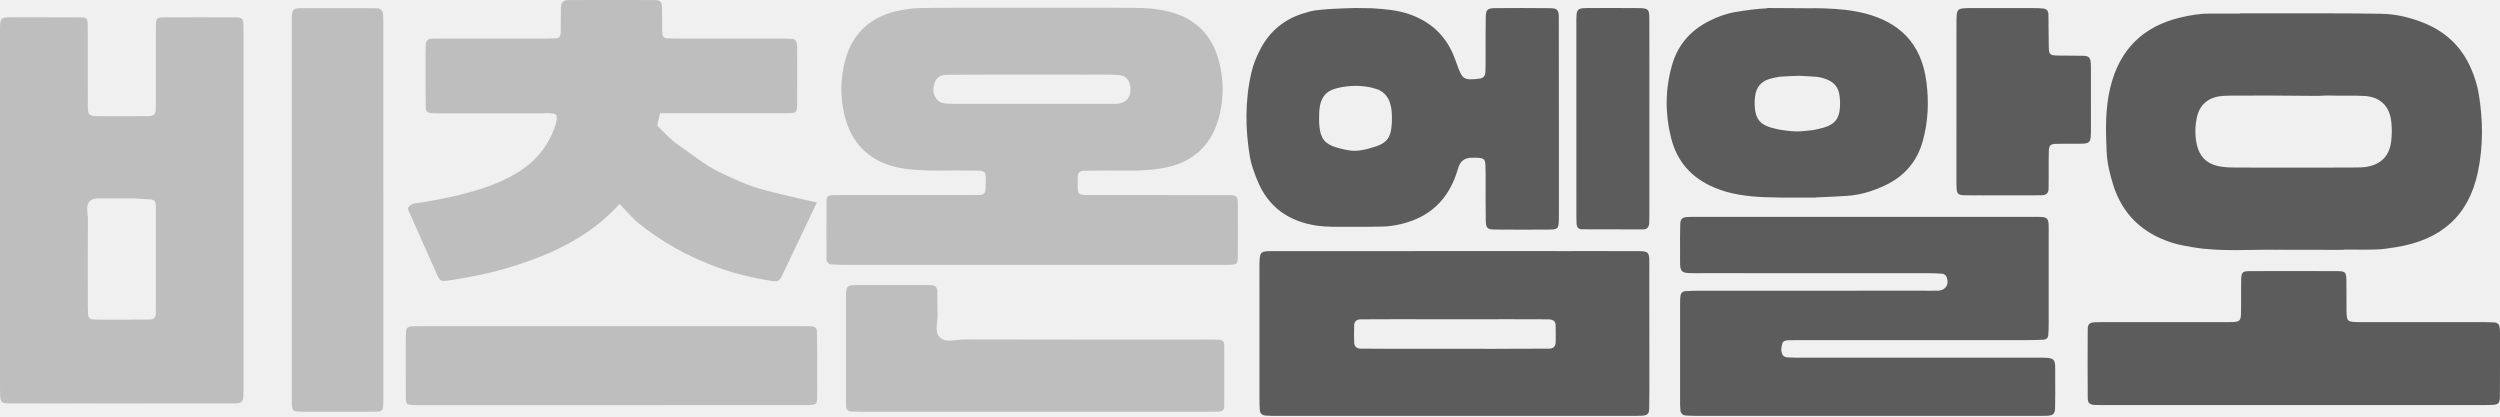
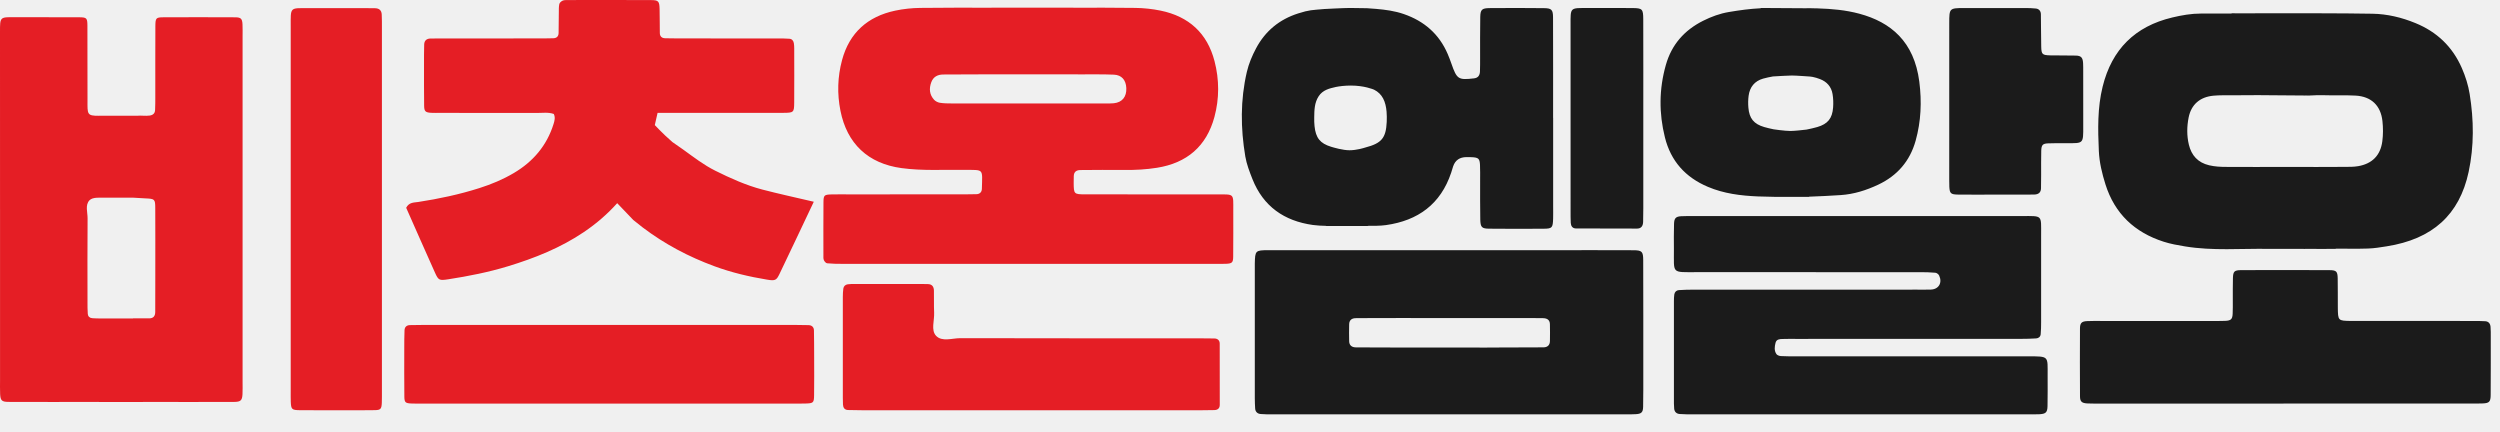
- <svg xmlns="http://www.w3.org/2000/svg" width="144" height="24" viewBox="0 0 144 24" fill="none">
-   <g clip-path="url(#clip0_251_3399)">
-     <path d="M17.851 0.47H21.198C21.362 0.47 21.526 0.473 21.689 0.476C21.921 0.481 22.056 0.6 22.068 0.831C22.082 1.093 22.079 1.356 22.079 1.619C22.08 5.133 22.08 8.647 22.08 12.161V22.604C22.08 22.834 22.084 23.064 22.074 23.294C22.06 23.64 22.004 23.706 21.677 23.712C21.152 23.723 20.627 23.717 20.102 23.717C19.183 23.717 18.263 23.722 17.345 23.714C16.87 23.71 16.828 23.664 16.811 23.231C16.804 23.034 16.808 22.837 16.808 22.64V1.555C16.808 0.384 16.735 0.471 17.851 0.47ZM53.64 16.425C53.886 16.428 53.989 16.574 53.993 16.797C54.002 17.224 53.985 17.653 54.005 18.079C54.026 18.531 53.813 19.09 54.116 19.412C54.461 19.778 55.05 19.55 55.528 19.551C60.125 19.564 64.722 19.559 69.318 19.559C69.613 19.559 69.909 19.561 70.204 19.568C70.395 19.572 70.516 19.675 70.517 19.866C70.522 21.048 70.52 22.231 70.517 23.414C70.517 23.609 70.395 23.703 70.208 23.709C69.946 23.715 69.683 23.718 69.42 23.718C66.137 23.719 62.853 23.717 59.57 23.717C56.32 23.717 53.069 23.718 49.818 23.717C49.556 23.717 49.294 23.712 49.031 23.705C48.831 23.699 48.745 23.575 48.735 23.388C48.729 23.257 48.727 23.125 48.727 22.994C48.726 21.055 48.725 19.117 48.727 17.178C48.727 17.015 48.734 16.85 48.755 16.688C48.774 16.547 48.872 16.456 49.012 16.436C49.141 16.418 49.273 16.419 49.404 16.419C50.718 16.419 52.031 16.419 53.345 16.419C53.443 16.419 53.541 16.424 53.64 16.425ZM46.743 18.796C46.936 18.801 47.051 18.911 47.056 19.097C47.068 19.622 47.068 20.148 47.069 20.673C47.071 21.396 47.075 22.119 47.065 22.841C47.059 23.294 47.027 23.318 46.541 23.331C46.279 23.337 46.016 23.333 45.753 23.333C42.241 23.333 38.728 23.334 35.217 23.334H24.484C24.255 23.334 24.024 23.338 23.795 23.329C23.439 23.314 23.38 23.268 23.377 22.933C23.368 22.014 23.371 21.094 23.371 20.174C23.371 19.813 23.371 19.451 23.386 19.09C23.393 18.902 23.514 18.8 23.703 18.796C23.933 18.789 24.162 18.786 24.392 18.786H46.055C46.284 18.786 46.514 18.789 46.743 18.796ZM0.853 0.995C2.102 0.999 3.35 0.993 4.599 1.001C5.004 1.003 5.052 1.051 5.054 1.461C5.061 2.908 5.058 4.354 5.058 5.8C5.058 6.598 5.015 6.701 5.726 6.693V6.692H5.821C5.845 6.691 5.869 6.692 5.894 6.691C5.901 6.691 5.908 6.692 5.915 6.692H7.914C8.16 6.666 8.416 6.717 8.662 6.679C8.849 6.651 8.958 6.548 8.967 6.363C8.979 6.1 8.978 5.837 8.978 5.575C8.98 4.228 8.975 2.881 8.981 1.535C8.984 1.035 9.013 1.002 9.463 1C10.841 0.993 12.22 0.994 13.599 1.001C13.929 1.002 14.004 1.084 14.02 1.404C14.031 1.633 14.025 1.864 14.025 2.093V22.098C14.025 22.328 14.031 22.559 14.02 22.789C14.001 23.148 13.917 23.234 13.53 23.236C11.775 23.242 10.019 23.241 8.264 23.237V23.24H5.701V23.235C3.963 23.241 2.225 23.241 0.487 23.235C0.099 23.233 0.025 23.15 0.008 22.775C-0.004 22.513 0.002 22.249 0.002 21.986V12.124H0.001C0.001 8.705 0.002 5.286 -3.05176e-05 1.868C-0.001 0.969 -0.007 0.992 0.853 0.995ZM6.139 11.427C5.813 11.442 5.374 11.371 5.171 11.583C4.913 11.862 5.066 12.275 5.063 12.627C5.05 14.238 5.058 15.849 5.059 17.459C5.059 17.689 5.058 17.92 5.075 18.149C5.086 18.291 5.182 18.384 5.328 18.396C5.464 18.407 5.601 18.407 5.737 18.411H7.689C7.69 18.409 7.691 18.407 7.692 18.406C7.98 18.406 8.306 18.409 8.631 18.405C8.872 18.402 8.976 18.266 8.976 18.032C8.976 17.276 8.978 16.521 8.978 15.765C8.979 14.517 8.984 13.268 8.977 12.02C8.974 11.509 8.942 11.492 8.405 11.468C8.177 11.458 7.949 11.444 7.722 11.429C7.72 11.429 7.718 11.428 7.717 11.427H6.139ZM37.636 0.003C38.071 0.005 38.123 0.07 38.134 0.532C38.145 0.992 38.139 1.452 38.147 1.912C38.151 2.104 38.263 2.206 38.453 2.211C38.715 2.219 38.978 2.222 39.24 2.222C41.144 2.223 43.048 2.222 44.952 2.223C45.182 2.223 45.412 2.223 45.641 2.241C45.783 2.252 45.871 2.352 45.895 2.493C45.911 2.589 45.917 2.688 45.917 2.786C45.918 3.837 45.923 4.889 45.915 5.94C45.911 6.5 45.885 6.522 45.28 6.524C43.77 6.53 42.26 6.526 40.751 6.526H38.016V6.527C37.953 6.804 37.901 7.024 37.856 7.233C37.995 7.378 38.209 7.599 38.448 7.827L38.873 8.211L39.19 8.428C39.92 8.939 40.579 9.483 41.343 9.864C42.223 10.303 43.119 10.707 44.071 10.958C45.014 11.205 45.969 11.41 47.048 11.664C46.355 13.123 45.715 14.486 45.063 15.842C44.888 16.208 44.811 16.243 44.353 16.168C43.318 15.997 42.298 15.758 41.312 15.395C39.611 14.77 38.042 13.909 36.612 12.718L35.682 11.747C35.129 12.366 34.486 12.924 33.752 13.419C32.406 14.328 30.915 14.922 29.372 15.393C28.241 15.738 27.082 15.966 25.914 16.147C25.396 16.227 25.349 16.208 25.149 15.765C24.585 14.509 24.031 13.249 23.482 12.012C23.65 11.685 23.933 11.715 24.178 11.677C25.379 11.493 26.564 11.241 27.724 10.872C28.414 10.652 29.08 10.373 29.703 10.005C30.819 9.347 31.613 8.418 32.003 7.166C32.062 6.977 32.113 6.786 32.017 6.587C31.702 6.476 31.37 6.531 31.045 6.53C29.174 6.524 27.302 6.527 25.432 6.527C25.267 6.527 25.102 6.531 24.938 6.523C24.604 6.507 24.524 6.444 24.52 6.123C24.514 5.729 24.513 5.334 24.513 4.94V3.167C24.514 2.969 24.517 2.772 24.522 2.575C24.529 2.342 24.667 2.226 24.902 2.226C25.296 2.226 25.69 2.223 26.084 2.222C27.857 2.222 29.629 2.223 31.402 2.222C31.599 2.222 31.796 2.218 31.992 2.211C32.185 2.205 32.291 2.1 32.295 1.909C32.302 1.515 32.301 1.12 32.307 0.726C32.309 0.562 32.302 0.394 32.336 0.236C32.353 0.159 32.443 0.078 32.52 0.042C32.604 0.002 32.712 0.003 32.809 0.003C34.418 0.001 36.027 -0.003 37.636 0.003ZM62.054 0.446C63.247 0.444 64.441 0.442 65.634 0.457C66.124 0.463 66.62 0.516 67.1 0.615C68.728 0.95 69.797 1.915 70.217 3.54C70.493 4.608 70.498 5.693 70.211 6.76C69.752 8.463 68.614 9.425 66.886 9.7C66.268 9.798 65.646 9.833 65.019 9.827C64.165 9.818 63.311 9.825 62.457 9.832C62.237 9.834 62.082 9.931 62.078 10.18C62.076 10.312 62.072 10.444 62.073 10.576C62.078 11.214 62.089 11.234 62.743 11.236C65.273 11.241 67.803 11.238 70.333 11.239C71.389 11.239 71.298 11.165 71.3 12.182C71.302 13.07 71.304 13.958 71.295 14.846C71.291 15.18 71.225 15.237 70.884 15.251C70.621 15.261 70.358 15.255 70.095 15.255H59.45C55.868 15.255 52.287 15.256 48.705 15.255C48.41 15.255 48.114 15.251 47.82 15.223C47.749 15.216 47.663 15.115 47.63 15.038C47.593 14.952 47.605 14.844 47.605 14.746C47.603 13.726 47.599 12.707 47.607 11.687C47.611 11.284 47.652 11.252 48.075 11.241C48.403 11.232 48.732 11.237 49.06 11.237C51.295 11.237 53.529 11.237 55.764 11.237C55.993 11.237 56.224 11.232 56.453 11.226C56.652 11.221 56.762 11.097 56.766 10.918C56.795 9.71 56.894 9.838 55.764 9.821C54.549 9.803 53.334 9.884 52.121 9.719C50.19 9.457 48.967 8.306 48.59 6.404C48.393 5.415 48.423 4.439 48.683 3.474C49.108 1.891 50.165 0.955 51.748 0.617C52.227 0.515 52.724 0.463 53.214 0.458C54.582 0.441 55.95 0.444 57.318 0.446L57.319 0.444H62.054V0.446ZM57.44 4.296C57.095 4.296 56.75 4.299 56.405 4.299C55.781 4.301 55.157 4.303 54.532 4.307C54.208 4.31 53.958 4.437 53.84 4.755C53.704 5.121 53.732 5.473 54.003 5.767C54.085 5.856 54.221 5.923 54.341 5.942C54.566 5.978 54.798 5.982 55.027 5.982C57.985 5.984 60.942 5.983 63.899 5.983C64.064 5.983 64.229 5.986 64.392 5.968C64.878 5.918 65.138 5.6 65.116 5.094C65.097 4.63 64.852 4.335 64.399 4.316C63.743 4.288 63.086 4.302 62.429 4.299C62.199 4.298 61.968 4.297 61.738 4.296H57.44Z" fill="#BEBEBE" />
-     <path d="M116.888 12.491C118.106 12.491 118.003 12.405 118.004 13.604C118.006 15.28 118.006 16.956 118.004 18.632C118.004 18.862 118 19.092 117.979 19.321C117.966 19.464 117.86 19.556 117.719 19.565C117.425 19.583 117.129 19.59 116.835 19.59C112.5 19.592 108.166 19.592 103.832 19.592C103.569 19.592 103.306 19.59 103.044 19.598C102.88 19.603 102.704 19.614 102.651 19.815C102.593 20.038 102.562 20.272 102.703 20.473C102.749 20.539 102.869 20.58 102.958 20.585C103.252 20.602 103.548 20.602 103.843 20.602C108.309 20.603 112.775 20.604 117.241 20.601C118.483 20.6 118.378 20.578 118.38 21.709C118.381 22.301 118.387 22.893 118.374 23.484C118.366 23.846 118.27 23.931 117.893 23.948C117.631 23.961 117.368 23.954 117.105 23.954C113.92 23.954 110.735 23.953 107.549 23.953C104.331 23.953 101.113 23.954 97.895 23.953C97.632 23.953 97.369 23.956 97.108 23.935C96.933 23.921 96.806 23.819 96.791 23.624C96.783 23.526 96.774 23.427 96.774 23.329C96.773 21.358 96.773 19.386 96.774 17.414C96.774 17.283 96.778 17.151 96.798 17.022C96.82 16.88 96.918 16.782 97.057 16.772C97.351 16.751 97.647 16.745 97.942 16.745C102.243 16.744 106.545 16.744 110.846 16.744C111.109 16.744 111.372 16.75 111.634 16.741C112.084 16.724 112.307 16.349 112.109 15.928C112.075 15.854 111.969 15.775 111.889 15.768C111.596 15.741 111.299 15.736 111.004 15.736C106.703 15.734 102.401 15.735 98.1 15.734C96.607 15.734 96.783 15.843 96.773 14.419C96.77 13.927 96.767 13.433 96.782 12.941C96.792 12.616 96.885 12.52 97.187 12.501C97.449 12.485 97.713 12.491 97.975 12.491C104.279 12.491 110.584 12.49 116.888 12.491ZM85.761 14.462H89.703V14.464C91.279 14.464 92.855 14.459 94.431 14.467C94.926 14.47 94.998 14.54 95 15.041C95.007 17.211 95.004 19.38 95.004 21.549C95.004 22.206 95.007 22.863 94.994 23.521C94.987 23.838 94.892 23.924 94.583 23.944C94.485 23.95 94.386 23.953 94.288 23.953H81.608L81.607 23.953H77.899L77.9 23.953C76.455 23.953 75.009 23.954 73.564 23.953C73.334 23.953 73.103 23.957 72.875 23.935C72.697 23.918 72.576 23.806 72.564 23.616C72.552 23.419 72.546 23.222 72.546 23.025C72.544 20.493 72.544 17.962 72.544 15.431C72.544 15.365 72.543 15.299 72.544 15.234C72.561 14.49 72.576 14.465 73.332 14.464C76.052 14.46 78.773 14.462 81.494 14.464V14.463H85.084C85.309 14.461 85.535 14.462 85.761 14.462ZM134.69 15.618C135.075 15.62 135.143 15.697 135.151 16.09C135.163 16.648 135.151 17.207 135.158 17.766C135.166 18.542 135.169 18.543 135.903 18.555C136.132 18.559 136.363 18.555 136.592 18.555C138.694 18.555 140.795 18.555 142.897 18.556C143.16 18.556 143.423 18.554 143.684 18.572C143.869 18.584 143.971 18.706 143.986 18.893C143.993 18.991 144 19.09 144 19.188C144 20.404 144.003 21.619 143.994 22.835C143.991 23.228 143.909 23.306 143.544 23.323C143.281 23.336 143.018 23.33 142.755 23.33H132.017V23.331L132.018 23.332H121.477C121.214 23.332 120.951 23.338 120.689 23.326C120.362 23.31 120.254 23.222 120.253 22.924C120.244 21.61 120.244 20.295 120.252 18.981C120.254 18.667 120.357 18.577 120.669 18.563C120.931 18.55 121.194 18.556 121.457 18.556H127.86C128.123 18.556 128.386 18.561 128.648 18.549C128.976 18.534 129.061 18.456 129.078 18.149C129.091 17.886 129.085 17.623 129.086 17.36C129.088 16.933 129.081 16.505 129.093 16.078C129.104 15.694 129.171 15.62 129.567 15.617C131.274 15.61 132.983 15.611 134.69 15.618ZM79.466 18.389C79.105 18.389 78.744 18.391 78.382 18.394C78.151 18.396 78.006 18.504 78 18.744C77.991 19.072 77.991 19.401 78 19.729C78.006 19.967 78.155 20.079 78.381 20.082C78.841 20.089 79.302 20.088 79.761 20.089C80.339 20.09 80.916 20.092 81.494 20.093V20.091H85.543V20.096C85.918 20.094 86.295 20.091 86.671 20.09C87.524 20.087 88.379 20.089 89.232 20.082C89.461 20.081 89.601 19.958 89.606 19.721C89.612 19.393 89.613 19.064 89.605 18.736C89.599 18.489 89.436 18.4 89.213 18.395C88.984 18.389 88.754 18.389 88.524 18.389C87.779 18.389 87.034 18.387 86.29 18.387V18.389H81.564L81.563 18.385C80.864 18.386 80.165 18.388 79.466 18.389ZM134.182 0.769C135.175 0.77 136.168 0.776 137.161 0.793C138.02 0.809 138.849 1.008 139.644 1.333C140.884 1.84 141.787 2.698 142.327 3.935C142.538 4.419 142.698 4.923 142.781 5.439C143.022 6.939 143.04 8.439 142.72 9.936C142.189 12.422 140.625 13.826 137.978 14.242C137.622 14.297 137.264 14.358 136.905 14.369C136.282 14.39 135.659 14.375 135.036 14.375V14.39H135.037C134.443 14.39 133.85 14.395 133.257 14.388V14.389L131.152 14.386C131.15 14.386 131.149 14.387 131.147 14.387C129.541 14.364 127.928 14.51 126.33 14.246C125.91 14.177 125.486 14.102 125.083 13.972C123.41 13.433 122.257 12.355 121.722 10.654C121.525 10.025 121.37 9.39 121.341 8.728C121.286 7.479 121.257 6.234 121.562 5.004C122.095 2.85 123.435 1.522 125.588 1.01C126.132 0.881 126.68 0.783 127.242 0.784C127.833 0.784 128.424 0.784 129.015 0.784L129.014 0.77C129.468 0.77 129.923 0.767 130.377 0.768V0.767H134.183L134.182 0.769ZM78.918 0.473C78.952 0.471 78.988 0.472 79.027 0.475C79.746 0.525 80.467 0.574 81.158 0.812C82.336 1.217 83.201 1.968 83.697 3.123C83.774 3.304 83.844 3.489 83.909 3.674C84.227 4.584 84.308 4.636 85.218 4.53C85.462 4.501 85.551 4.351 85.56 4.134C85.571 3.872 85.57 3.608 85.571 3.346C85.573 2.558 85.564 1.77 85.579 0.982C85.587 0.555 85.675 0.473 86.12 0.469C87.169 0.46 88.22 0.459 89.27 0.471C89.701 0.476 89.785 0.564 89.787 1.005C89.794 2.943 89.791 4.88 89.791 6.818H89.793V11.942C89.793 12.171 89.797 12.402 89.791 12.631C89.775 13.169 89.74 13.219 89.245 13.223C88.195 13.232 87.144 13.231 86.094 13.222C85.667 13.218 85.589 13.14 85.58 12.688C85.564 11.933 85.574 11.177 85.572 10.422C85.571 10.127 85.577 9.83 85.563 9.535C85.546 9.165 85.474 9.105 85.073 9.087C84.975 9.083 84.876 9.084 84.777 9.084C84.388 9.087 84.134 9.263 84.013 9.613C83.971 9.737 83.937 9.864 83.895 9.989C83.287 11.802 81.979 12.752 80.131 13.012C79.785 13.061 79.429 13.056 79.077 13.057L79.078 13.064H76.666V13.057C76.409 13.052 76.153 13.04 75.901 13.005C74.247 12.774 73.035 11.937 72.408 10.353C72.24 9.928 72.071 9.492 71.996 9.045C71.722 7.415 71.707 5.782 72.085 4.161C72.197 3.68 72.387 3.225 72.619 2.791C73.153 1.79 73.966 1.123 75.05 0.777C75.709 0.566 75.856 0.585 76.525 0.524C76.525 0.524 76.529 0.523 76.536 0.523C76.538 0.523 76.54 0.523 76.542 0.523C76.546 0.522 76.55 0.522 76.554 0.522C76.734 0.512 77.707 0.461 78.042 0.461C78.315 0.461 78.725 0.469 78.918 0.473ZM91.838 0.463C92.691 0.464 93.544 0.457 94.397 0.467C94.947 0.474 94.999 0.524 95.001 1.108C95.009 3.012 95.004 4.917 95.004 6.822C95.004 8.562 95.005 10.303 95.004 12.043C95.004 12.306 95.004 12.569 94.995 12.831C94.987 13.052 94.892 13.214 94.648 13.214C93.467 13.216 92.286 13.214 91.105 13.207C90.909 13.206 90.82 13.065 90.811 12.884C90.799 12.655 90.8 12.425 90.8 12.196C90.8 8.616 90.8 5.036 90.799 1.456C90.799 0.406 90.749 0.463 91.838 0.463ZM104.409 0.477C104.456 0.473 104.51 0.471 104.571 0.472C104.686 0.473 104.802 0.477 104.918 0.48L105.084 0.482L105.083 0.485C105.896 0.51 106.705 0.58 107.498 0.793C109.305 1.28 110.665 2.397 110.962 4.723C111.111 5.885 111.062 7.015 110.749 8.136C110.419 9.313 109.689 10.155 108.586 10.675C107.896 11 107.18 11.228 106.417 11.279C105.807 11.319 105.197 11.35 104.586 11.371V11.381H102.605L101.621 11.357C100.639 11.314 99.669 11.196 98.738 10.801C97.44 10.251 96.598 9.317 96.254 7.943C95.904 6.542 95.913 5.148 96.307 3.757C96.64 2.58 97.378 1.747 98.462 1.202C98.934 0.965 99.43 0.781 99.947 0.695C100.559 0.592 101.175 0.506 101.795 0.478L101.794 0.461L104.409 0.477ZM117.105 0.465C117.302 0.465 117.499 0.472 117.694 0.492C117.884 0.511 117.986 0.641 117.99 0.823C118.002 1.447 117.995 2.072 118.009 2.697C118.019 3.143 118.07 3.189 118.537 3.2C119.029 3.212 119.522 3.2 120.014 3.213C120.314 3.221 120.41 3.329 120.429 3.638C120.44 3.802 120.437 3.966 120.437 4.13C120.438 5.182 120.435 6.235 120.438 7.286C120.441 8.321 120.455 8.28 119.491 8.279C119.13 8.278 118.768 8.273 118.407 8.287C118.095 8.3 118.02 8.38 118.011 8.719C117.999 9.179 118.006 9.64 118.004 10.1C118.003 10.363 118.005 10.626 117.998 10.889C117.991 11.129 117.849 11.239 117.621 11.245C117.424 11.251 117.226 11.252 117.03 11.252C116.438 11.253 115.847 11.252 115.255 11.252V11.25L115.254 11.251C114.565 11.251 113.875 11.259 113.185 11.248C112.78 11.242 112.718 11.174 112.697 10.804C112.689 10.673 112.692 10.541 112.692 10.409C112.692 7.385 112.689 4.36 112.693 1.335C112.694 0.473 112.701 0.469 113.557 0.465C114.74 0.46 115.923 0.463 117.105 0.465ZM134.215 5.502C133.91 5.491 133.599 5.535 133.294 5.521V5.522L130.711 5.503L130.71 5.501C130.156 5.504 129.602 5.504 129.048 5.508C128.688 5.511 128.324 5.499 127.965 5.532C127.186 5.604 126.682 6.044 126.533 6.796C126.43 7.314 126.422 7.846 126.545 8.363C126.695 8.984 127.066 9.402 127.717 9.555C128.042 9.631 128.366 9.648 128.694 9.649C129.345 9.65 129.997 9.65 130.648 9.655L130.649 9.653H133.75L133.749 9.654C134.349 9.651 134.949 9.652 135.549 9.648C135.811 9.646 136.077 9.65 136.333 9.606C137.141 9.465 137.622 8.986 137.728 8.172C137.779 7.786 137.779 7.383 137.736 6.995C137.635 6.095 137.088 5.577 136.182 5.527C135.528 5.491 134.87 5.526 134.215 5.502ZM78.104 4.946C77.741 4.946 77.442 4.986 77.223 5.03C76.844 5.116 76.473 5.204 76.237 5.565C75.989 5.944 75.986 6.371 75.98 6.797C75.978 6.961 75.981 7.126 75.998 7.288C76.069 7.98 76.322 8.294 76.965 8.488C77.142 8.542 77.645 8.686 78.019 8.686C78.422 8.686 78.837 8.56 78.934 8.529C79.88 8.283 80.127 7.977 80.171 7.047C80.18 6.851 80.178 6.652 80.163 6.456C80.115 5.876 79.921 5.422 79.435 5.183C79.364 5.153 78.851 4.946 78.104 4.946ZM103.594 4.366C103.404 4.366 102.772 4.403 102.512 4.418C102.317 4.453 102.121 4.49 101.931 4.544C101.439 4.686 101.161 5.031 101.094 5.533C101.064 5.759 101.06 5.992 101.08 6.22C101.132 6.849 101.393 7.17 102.001 7.346C102.174 7.396 102.35 7.436 102.537 7.476L102.897 7.524C103.098 7.548 103.34 7.572 103.503 7.572C103.743 7.572 104.213 7.519 104.447 7.492C104.661 7.447 104.864 7.403 105.062 7.345C105.668 7.169 105.932 6.847 105.979 6.216C105.998 5.957 105.988 5.688 105.945 5.432C105.874 5.012 105.616 4.721 105.218 4.571C105.081 4.519 104.937 4.473 104.792 4.446L104.647 4.425L104.211 4.396C103.978 4.381 103.715 4.366 103.594 4.366Z" fill="#5C5C5C" />
+ <svg xmlns="http://www.w3.org/2000/svg" width="116" height="20" viewBox="0 0 116 20" fill="none">
+   <g clip-path="url(#clip0_3358_1480)">
+     <path fill-rule="evenodd" clip-rule="evenodd" d="M43.051 13.182C43.248 13.184 43.33 13.302 43.334 13.481C43.341 13.824 43.328 14.167 43.344 14.509C43.361 14.873 43.189 15.321 43.433 15.58C43.709 15.873 44.182 15.69 44.566 15.691C48.255 15.701 51.945 15.697 55.634 15.698C55.871 15.698 56.108 15.7 56.345 15.705C56.498 15.708 56.594 15.791 56.595 15.944C56.599 16.893 56.599 17.842 56.597 18.791C56.596 18.947 56.498 19.024 56.348 19.028C56.137 19.034 55.926 19.036 55.716 19.036C53.081 19.036 50.445 19.036 47.81 19.036C45.202 19.036 42.592 19.035 39.983 19.035C39.773 19.035 39.562 19.031 39.352 19.025C39.191 19.02 39.122 18.921 39.114 18.771C39.109 18.666 39.107 18.56 39.107 18.455C39.107 16.899 39.106 15.342 39.107 13.787C39.107 13.656 39.113 13.523 39.13 13.393C39.145 13.28 39.224 13.207 39.336 13.191C39.44 13.176 39.546 13.178 39.651 13.178C40.706 13.178 41.759 13.178 42.813 13.178C42.893 13.178 42.972 13.181 43.051 13.182ZM17.408 0.382C17.594 0.386 17.702 0.482 17.712 0.667C17.723 0.877 17.721 1.089 17.721 1.299V18.142C17.721 18.326 17.723 18.511 17.716 18.695C17.704 18.973 17.66 19.026 17.397 19.031C16.976 19.04 16.555 19.035 16.133 19.035C15.396 19.035 14.658 19.039 13.921 19.033C13.54 19.03 13.506 18.992 13.492 18.644C13.486 18.486 13.489 18.328 13.489 18.171V1.248C13.489 0.308 13.432 0.378 14.327 0.378H17.013C17.144 0.378 17.277 0.38 17.408 0.382ZM37.516 15.086C37.67 15.09 37.763 15.178 37.767 15.327C37.776 15.748 37.776 16.17 37.777 16.591C37.779 17.171 37.782 17.752 37.774 18.332C37.77 18.695 37.743 18.714 37.352 18.724C37.142 18.73 36.931 18.726 36.721 18.726C33.902 18.726 31.083 18.727 28.265 18.727H19.65C19.466 18.727 19.282 18.731 19.098 18.723C18.812 18.712 18.765 18.674 18.762 18.406C18.754 17.668 18.757 16.929 18.758 16.191C18.758 15.901 18.758 15.611 18.77 15.322C18.776 15.17 18.872 15.088 19.023 15.085C19.208 15.079 19.392 15.078 19.576 15.078H36.963C37.147 15.078 37.331 15.08 37.516 15.086ZM3.69 0.802C4.016 0.804 4.054 0.843 4.056 1.172C4.061 2.333 4.06 3.494 4.06 4.655C4.06 5.295 4.025 5.378 4.596 5.372V5.371H6.353C6.55 5.35 6.755 5.391 6.952 5.361C7.102 5.338 7.19 5.255 7.196 5.106C7.206 4.896 7.206 4.685 7.206 4.474C7.207 3.393 7.203 2.312 7.209 1.231C7.211 0.83 7.234 0.804 7.595 0.802C8.701 0.797 9.808 0.798 10.914 0.803C11.18 0.805 11.239 0.87 11.252 1.127C11.261 1.311 11.256 1.496 11.256 1.68V17.736C11.256 17.92 11.261 18.106 11.252 18.29C11.237 18.578 11.17 18.648 10.859 18.649C9.45 18.654 8.041 18.652 6.632 18.649V18.652H4.575V18.648C3.18 18.653 1.785 18.653 0.391 18.648C0.08 18.647 0.02 18.579 0.006 18.279C-0.004 18.069 0.002 17.857 0.002 17.646V9.73H0.001C0.001 6.986 0.002 4.242 -3.06467e-05 1.499C-0 0.778 -0.006 0.795 0.685 0.797C1.687 0.801 2.688 0.796 3.69 0.802ZM4.919 9.171C4.659 9.182 4.311 9.127 4.149 9.296C3.942 9.52 4.067 9.852 4.064 10.134C4.054 11.427 4.059 12.72 4.06 14.012C4.06 14.197 4.059 14.382 4.073 14.566C4.082 14.68 4.159 14.754 4.276 14.764C4.381 14.773 4.487 14.773 4.592 14.776H6.172C6.173 14.775 6.173 14.773 6.174 14.772C6.405 14.772 6.666 14.776 6.927 14.772C7.12 14.77 7.203 14.66 7.203 14.472C7.203 13.866 7.206 13.259 7.206 12.653C7.206 11.651 7.21 10.649 7.204 9.647C7.202 9.237 7.177 9.224 6.746 9.205C6.563 9.196 6.38 9.186 6.197 9.173C6.196 9.173 6.194 9.172 6.192 9.171H4.919ZM30.206 0.004C30.555 0.005 30.597 0.057 30.605 0.427C30.614 0.796 30.61 1.165 30.616 1.534C30.619 1.689 30.708 1.771 30.861 1.775C31.072 1.781 31.283 1.783 31.494 1.783C33.022 1.784 34.55 1.783 36.078 1.784C36.262 1.784 36.447 1.784 36.631 1.798C36.745 1.807 36.815 1.887 36.834 2.001C36.847 2.078 36.852 2.158 36.852 2.236C36.854 3.08 36.857 3.924 36.851 4.767C36.847 5.216 36.827 5.234 36.342 5.236C35.13 5.241 33.918 5.238 32.706 5.238H30.511V5.239C30.461 5.461 30.419 5.637 30.383 5.804C30.494 5.92 30.665 6.098 30.857 6.281L31.198 6.59L31.701 6.941C32.192 7.296 32.655 7.654 33.181 7.917C33.888 8.269 34.606 8.594 35.371 8.795C36.128 8.993 36.894 9.158 37.76 9.361C37.204 10.533 36.69 11.626 36.167 12.715C36.026 13.009 35.964 13.037 35.597 12.976C34.766 12.839 33.947 12.647 33.156 12.356C31.962 11.917 30.849 11.332 29.82 10.553L29.385 10.208L28.638 9.427C28.194 9.924 27.678 10.372 27.089 10.77C26.009 11.499 24.813 11.976 23.574 12.354C22.666 12.631 21.736 12.814 20.799 12.959C20.383 13.023 20.344 13.008 20.184 12.653C19.731 11.645 19.287 10.634 18.847 9.641C18.981 9.379 19.208 9.402 19.404 9.372C20.368 9.224 21.32 9.022 22.251 8.725C22.805 8.549 23.339 8.325 23.839 8.03C24.735 7.502 25.373 6.756 25.686 5.751C25.733 5.6 25.773 5.447 25.696 5.288C25.443 5.198 25.177 5.242 24.916 5.241C23.415 5.236 21.913 5.238 20.411 5.238C20.279 5.238 20.147 5.241 20.016 5.235C19.747 5.222 19.683 5.171 19.68 4.914C19.671 4.281 19.674 3.648 19.674 3.015C19.674 2.699 19.672 2.383 19.682 2.067C19.687 1.88 19.798 1.787 19.986 1.787C20.302 1.787 20.618 1.784 20.934 1.784C22.357 1.784 23.78 1.783 25.203 1.783C25.361 1.783 25.519 1.781 25.677 1.775C25.831 1.77 25.916 1.686 25.919 1.532C25.925 1.216 25.924 0.899 25.929 0.583C25.931 0.451 25.925 0.316 25.952 0.189C25.966 0.127 26.039 0.062 26.101 0.033C26.168 0.001 26.255 0.002 26.333 0.002C27.624 -1.02393e-05 28.915 -0.002 30.206 0.004ZM49.804 0.358C50.761 0.356 51.719 0.355 52.677 0.367C53.07 0.372 53.469 0.414 53.853 0.493C55.16 0.762 56.018 1.537 56.355 2.841C56.577 3.699 56.58 4.569 56.35 5.425C55.981 6.792 55.069 7.564 53.682 7.785C53.186 7.864 52.686 7.891 52.184 7.886C51.498 7.879 50.812 7.885 50.127 7.89C49.951 7.892 49.827 7.97 49.823 8.171C49.822 8.276 49.819 8.382 49.819 8.488C49.823 9 49.831 9.017 50.356 9.018C52.387 9.022 54.418 9.019 56.448 9.02C57.295 9.021 57.222 8.961 57.224 9.777C57.225 10.489 57.227 11.202 57.22 11.915C57.217 12.183 57.164 12.229 56.89 12.24C56.679 12.248 56.468 12.244 56.257 12.244H47.714C44.839 12.244 41.965 12.244 39.09 12.243C38.853 12.243 38.615 12.24 38.38 12.217C38.323 12.212 38.254 12.131 38.227 12.069C38.198 12.001 38.206 11.913 38.206 11.835C38.205 11.016 38.203 10.199 38.209 9.38C38.212 9.057 38.245 9.03 38.584 9.021C38.847 9.014 39.111 9.02 39.375 9.019C41.168 9.019 42.962 9.019 44.755 9.018C44.939 9.018 45.124 9.015 45.309 9.01C45.468 9.006 45.556 8.906 45.559 8.762C45.583 7.793 45.662 7.895 44.755 7.881C43.78 7.867 42.804 7.933 41.831 7.8C40.281 7.59 39.3 6.667 38.997 5.14C38.839 4.346 38.863 3.563 39.071 2.789C39.413 1.518 40.262 0.766 41.532 0.495C41.916 0.413 42.315 0.371 42.708 0.367C43.806 0.354 44.905 0.356 46.003 0.358L46.004 0.357H49.804V0.358ZM46.267 3.448C45.935 3.448 45.603 3.45 45.27 3.451C44.769 3.452 44.268 3.453 43.767 3.457C43.506 3.459 43.305 3.562 43.211 3.817C43.102 4.11 43.125 4.392 43.342 4.629C43.407 4.7 43.516 4.754 43.612 4.769C43.793 4.798 43.98 4.8 44.164 4.8C46.537 4.802 48.911 4.802 51.284 4.801C51.416 4.801 51.549 4.804 51.68 4.791C52.07 4.75 52.278 4.494 52.261 4.088C52.245 3.716 52.049 3.48 51.685 3.464C51.159 3.442 50.632 3.453 50.105 3.451C49.867 3.45 49.63 3.449 49.392 3.448H46.267Z" fill="#E51E25" />
+     <path fill-rule="evenodd" clip-rule="evenodd" d="M68.831 11.608H71.994V11.609C73.259 11.609 74.524 11.604 75.789 11.611C76.186 11.613 76.244 11.67 76.245 12.072C76.251 13.813 76.249 15.554 76.249 17.295C76.249 17.823 76.252 18.35 76.241 18.877C76.236 19.132 76.159 19.201 75.911 19.217C75.832 19.222 75.753 19.224 75.674 19.225H65.497L65.496 19.224H62.52L62.521 19.225C61.361 19.225 60.201 19.226 59.041 19.225C58.856 19.225 58.671 19.228 58.488 19.21C58.345 19.196 58.248 19.107 58.239 18.953C58.229 18.796 58.224 18.638 58.223 18.48V12.227C58.237 11.63 58.248 11.609 58.854 11.609C61.038 11.605 63.222 11.607 65.406 11.609V11.608H68.322C68.491 11.607 68.661 11.608 68.831 11.608ZM93.813 10.025C94.79 10.025 94.707 9.957 94.708 10.918C94.709 12.263 94.709 13.608 94.708 14.953C94.708 15.138 94.705 15.323 94.688 15.506C94.678 15.621 94.592 15.695 94.479 15.702C94.243 15.717 94.007 15.723 93.77 15.723C90.292 15.724 86.812 15.724 83.334 15.725C83.123 15.725 82.912 15.722 82.701 15.729C82.57 15.733 82.429 15.742 82.386 15.903C82.34 16.082 82.315 16.27 82.427 16.431C82.465 16.484 82.561 16.517 82.632 16.522C82.869 16.535 83.107 16.534 83.344 16.534C86.927 16.535 90.512 16.537 94.095 16.534C95.092 16.534 95.008 16.516 95.01 17.423C95.01 17.898 95.015 18.374 95.005 18.848C94.998 19.139 94.921 19.207 94.619 19.221C94.409 19.231 94.197 19.225 93.986 19.225H78.569C78.358 19.225 78.147 19.227 77.937 19.21C77.797 19.199 77.695 19.117 77.682 18.961C77.676 18.882 77.67 18.803 77.67 18.724C77.669 17.142 77.669 15.559 77.67 13.977C77.67 13.871 77.672 13.765 77.688 13.661C77.706 13.547 77.786 13.469 77.897 13.461C78.133 13.444 78.37 13.44 78.606 13.44C82.058 13.438 85.511 13.439 88.964 13.439C89.174 13.439 89.386 13.443 89.596 13.436C89.957 13.422 90.135 13.121 89.976 12.783C89.949 12.724 89.864 12.661 89.8 12.655C89.565 12.633 89.327 12.629 89.091 12.629C85.638 12.628 82.185 12.629 78.733 12.628C77.535 12.628 77.677 12.715 77.669 11.572C77.666 11.177 77.664 10.781 77.675 10.386C77.683 10.125 77.758 10.049 78.001 10.033C78.106 10.027 78.211 10.025 78.316 10.025H93.813ZM108.099 12.535C108.408 12.537 108.463 12.598 108.469 12.913C108.479 13.361 108.47 13.81 108.475 14.259C108.482 14.882 108.485 14.882 109.073 14.892C109.257 14.895 109.442 14.892 109.627 14.892C111.313 14.892 113.001 14.892 114.687 14.893C114.898 14.893 115.109 14.891 115.318 14.905C115.467 14.916 115.549 15.013 115.561 15.163C115.567 15.242 115.571 15.322 115.571 15.401C115.571 16.376 115.575 17.352 115.567 18.327C115.565 18.643 115.499 18.705 115.206 18.719C114.995 18.729 114.784 18.724 114.573 18.725H105.955V18.726H97.495C97.284 18.726 97.073 18.73 96.863 18.72C96.601 18.708 96.514 18.638 96.512 18.399C96.506 17.344 96.505 16.288 96.511 15.234C96.513 14.982 96.596 14.91 96.846 14.899C97.057 14.889 97.268 14.893 97.478 14.893H102.618C102.829 14.893 103.04 14.897 103.251 14.888C103.514 14.876 103.582 14.813 103.595 14.566C103.607 14.355 103.601 14.144 103.602 13.933C103.604 13.59 103.598 13.247 103.608 12.905C103.617 12.596 103.67 12.536 103.988 12.534C105.358 12.528 106.729 12.529 108.099 12.535ZM63.778 14.758C63.488 14.758 63.198 14.761 62.908 14.763C62.723 14.765 62.607 14.851 62.601 15.043C62.595 15.307 62.595 15.571 62.601 15.834C62.606 16.025 62.726 16.116 62.908 16.118C63.277 16.123 63.646 16.122 64.014 16.123C64.478 16.124 64.942 16.125 65.406 16.126V16.124H68.655V16.129C68.957 16.128 69.259 16.125 69.56 16.124C70.245 16.122 70.931 16.122 71.616 16.117C71.8 16.116 71.913 16.019 71.917 15.828C71.922 15.565 71.922 15.301 71.916 15.037C71.911 14.839 71.78 14.767 71.601 14.763C71.417 14.758 71.232 14.758 71.048 14.758C70.45 14.758 69.852 14.757 69.255 14.757V14.758H65.462L65.461 14.756C64.9 14.757 64.339 14.758 63.778 14.758ZM107.692 0.617C108.489 0.619 109.286 0.623 110.083 0.637C110.773 0.649 111.438 0.809 112.076 1.071C113.071 1.477 113.796 2.166 114.229 3.158C114.399 3.547 114.527 3.951 114.593 4.365C114.787 5.569 114.801 6.773 114.545 7.975C114.118 9.97 112.863 11.096 110.739 11.43C110.453 11.475 110.166 11.523 109.878 11.532C109.378 11.549 108.878 11.537 108.378 11.537V11.548C107.902 11.548 107.426 11.553 106.951 11.547V11.549L105.261 11.546C105.26 11.546 105.258 11.547 105.257 11.547C103.967 11.528 102.673 11.645 101.39 11.434C101.053 11.378 100.713 11.319 100.389 11.214C99.047 10.782 98.122 9.917 97.692 8.551C97.534 8.046 97.41 7.537 97.386 7.005C97.342 6.003 97.319 5.004 97.563 4.017C97.991 2.288 99.067 1.221 100.795 0.811C101.231 0.707 101.672 0.629 102.123 0.629C102.597 0.63 103.071 0.629 103.546 0.629L103.545 0.617C103.909 0.617 104.274 0.618 104.638 0.618V0.615H107.693L107.692 0.617ZM71.646 0.378C71.992 0.382 72.06 0.453 72.061 0.807C72.067 2.362 72.064 3.917 72.064 5.472H72.066V9.584C72.066 9.768 72.071 9.953 72.065 10.137C72.052 10.569 72.023 10.609 71.626 10.613C70.783 10.62 69.94 10.619 69.097 10.611C68.755 10.608 68.693 10.546 68.685 10.184C68.673 9.578 68.68 8.971 68.678 8.364C68.678 8.127 68.683 7.89 68.672 7.654C68.658 7.356 68.6 7.308 68.278 7.293C68.199 7.29 68.12 7.29 68.041 7.29C67.729 7.292 67.524 7.434 67.427 7.715C67.394 7.815 67.366 7.917 67.333 8.017C66.845 9.472 65.795 10.235 64.312 10.444C64.034 10.483 63.749 10.478 63.465 10.479L63.467 10.485H61.53V10.48C61.324 10.475 61.119 10.467 60.917 10.439C59.589 10.253 58.617 9.58 58.113 8.309C57.978 7.968 57.843 7.618 57.782 7.259C57.562 5.951 57.55 4.641 57.853 3.34C57.943 2.954 58.097 2.589 58.283 2.24C58.712 1.437 59.364 0.901 60.234 0.623C60.763 0.454 60.881 0.47 61.417 0.421L61.418 0.42C61.418 0.42 62.338 0.37 62.635 0.37C62.928 0.37 63.415 0.381 63.425 0.381L63.858 0.413C64.29 0.45 64.72 0.508 65.135 0.652C66.081 0.977 66.776 1.58 67.174 2.507C67.236 2.652 67.292 2.801 67.344 2.949C67.599 3.68 67.665 3.721 68.395 3.636C68.591 3.613 68.662 3.491 68.67 3.318C68.678 3.107 68.677 2.896 68.677 2.686C68.679 2.053 68.672 1.421 68.684 0.788C68.691 0.446 68.761 0.379 69.118 0.376C69.96 0.369 70.803 0.368 71.646 0.378ZM73.708 0.372C74.392 0.373 75.077 0.366 75.761 0.374C76.203 0.379 76.245 0.421 76.247 0.889C76.253 2.417 76.248 3.946 76.249 5.475C76.249 6.872 76.249 8.269 76.249 9.666C76.249 9.877 76.248 10.088 76.241 10.298C76.235 10.475 76.159 10.605 75.964 10.606C75.016 10.607 74.068 10.605 73.12 10.6C72.963 10.599 72.891 10.486 72.883 10.341C72.874 10.157 72.875 9.972 72.875 9.788C72.874 6.915 72.874 4.042 72.874 1.169C72.874 0.326 72.834 0.372 73.708 0.372ZM83.795 0.383C83.833 0.379 83.877 0.379 83.927 0.379C84.021 0.38 84.115 0.384 84.21 0.386L84.338 0.387L84.337 0.389C84.99 0.409 85.64 0.465 86.276 0.637C87.726 1.027 88.817 1.923 89.056 3.79C89.175 4.723 89.136 5.63 88.885 6.53C88.62 7.475 88.035 8.151 87.149 8.569C86.596 8.829 86.02 9.012 85.408 9.052C84.919 9.084 84.429 9.109 83.939 9.126V9.135L82.349 9.134L81.559 9.114C80.772 9.08 79.993 8.986 79.246 8.669C78.204 8.228 77.527 7.478 77.252 6.375C76.971 5.251 76.979 4.132 77.295 3.016C77.562 2.071 78.153 1.402 79.023 0.965C79.403 0.774 79.802 0.628 80.216 0.558C80.708 0.475 81.202 0.406 81.7 0.383L81.698 0.37L83.795 0.383ZM93.986 0.373C94.144 0.373 94.303 0.379 94.46 0.395C94.612 0.41 94.694 0.514 94.697 0.66C94.707 1.162 94.701 1.663 94.713 2.164C94.721 2.523 94.761 2.559 95.135 2.569C95.531 2.578 95.927 2.569 96.322 2.579C96.562 2.586 96.639 2.672 96.655 2.92C96.663 3.051 96.661 3.184 96.661 3.316C96.661 4.16 96.659 5.004 96.662 5.848C96.665 6.678 96.675 6.645 95.901 6.644C95.611 6.643 95.32 6.64 95.031 6.652C94.781 6.662 94.721 6.726 94.714 6.998C94.704 7.367 94.71 7.737 94.709 8.106C94.708 8.317 94.708 8.528 94.703 8.739C94.698 8.932 94.584 9.02 94.4 9.026C94.242 9.03 94.084 9.031 93.927 9.031C93.452 9.032 92.977 9.031 92.503 9.031V9.03L92.502 9.03C91.948 9.03 91.394 9.036 90.841 9.028C90.515 9.023 90.466 8.968 90.449 8.671C90.443 8.566 90.444 8.46 90.444 8.355C90.444 5.927 90.442 3.5 90.445 1.072C90.446 0.38 90.452 0.376 91.139 0.373C92.088 0.369 93.037 0.371 93.986 0.373ZM103.572 4.421C103.282 4.423 102.99 4.413 102.703 4.44C102.078 4.498 101.672 4.85 101.552 5.454C101.47 5.87 101.464 6.298 101.563 6.712C101.683 7.211 101.982 7.546 102.505 7.669C102.765 7.73 103.025 7.744 103.288 7.744C103.81 7.745 104.333 7.745 104.855 7.748L104.856 7.747H107.345L107.344 7.748C107.826 7.746 108.308 7.747 108.79 7.743C109 7.742 109.213 7.746 109.419 7.71C110.068 7.597 110.453 7.212 110.539 6.559C110.58 6.249 110.579 5.926 110.545 5.614C110.464 4.892 110.025 4.476 109.298 4.436C108.773 4.407 108.244 4.435 107.718 4.416C107.473 4.407 107.225 4.442 106.979 4.431V4.432L104.906 4.416L104.905 4.414C104.461 4.416 104.016 4.418 103.572 4.421ZM62.684 3.97C62.399 3.97 62.163 4 61.989 4.034C61.681 4.104 61.378 4.173 61.186 4.466C60.987 4.771 60.985 5.113 60.98 5.455C60.978 5.587 60.98 5.719 60.994 5.85C61.051 6.401 61.252 6.653 61.761 6.809C61.892 6.849 62.309 6.972 62.617 6.972C62.942 6.972 63.276 6.869 63.352 6.844C64.11 6.647 64.309 6.402 64.344 5.656C64.351 5.499 64.349 5.339 64.337 5.182C64.298 4.717 64.144 4.353 63.756 4.161C63.709 4.141 63.293 3.97 62.684 3.97ZM82.266 3.547C82.112 3.575 81.958 3.605 81.808 3.648C81.413 3.761 81.19 4.038 81.136 4.441C81.112 4.622 81.109 4.81 81.125 4.992C81.167 5.497 81.377 5.754 81.864 5.896C82.003 5.936 82.145 5.968 82.295 6L82.584 6.038C82.745 6.057 82.939 6.077 83.07 6.077C83.261 6.077 83.634 6.035 83.823 6.013C83.996 5.976 84.16 5.942 84.321 5.895C84.807 5.753 85.018 5.496 85.056 4.989C85.072 4.781 85.065 4.565 85.03 4.36C84.973 4.023 84.765 3.789 84.446 3.669C84.336 3.628 84.221 3.589 84.104 3.568L83.988 3.552L83.638 3.528C83.451 3.515 83.24 3.504 83.143 3.504C82.989 3.504 82.469 3.535 82.266 3.547Z" fill="#1B1B1B" />
  </g>
  <defs>
-     <clipPath id="clip0_251_3399">
-       <rect width="144" height="23.956" fill="white" />
+     <clipPath id="clip0_3358_1480">
+       <rect width="115.572" height="19.227" fill="white" />
    </clipPath>
  </defs>
</svg>
